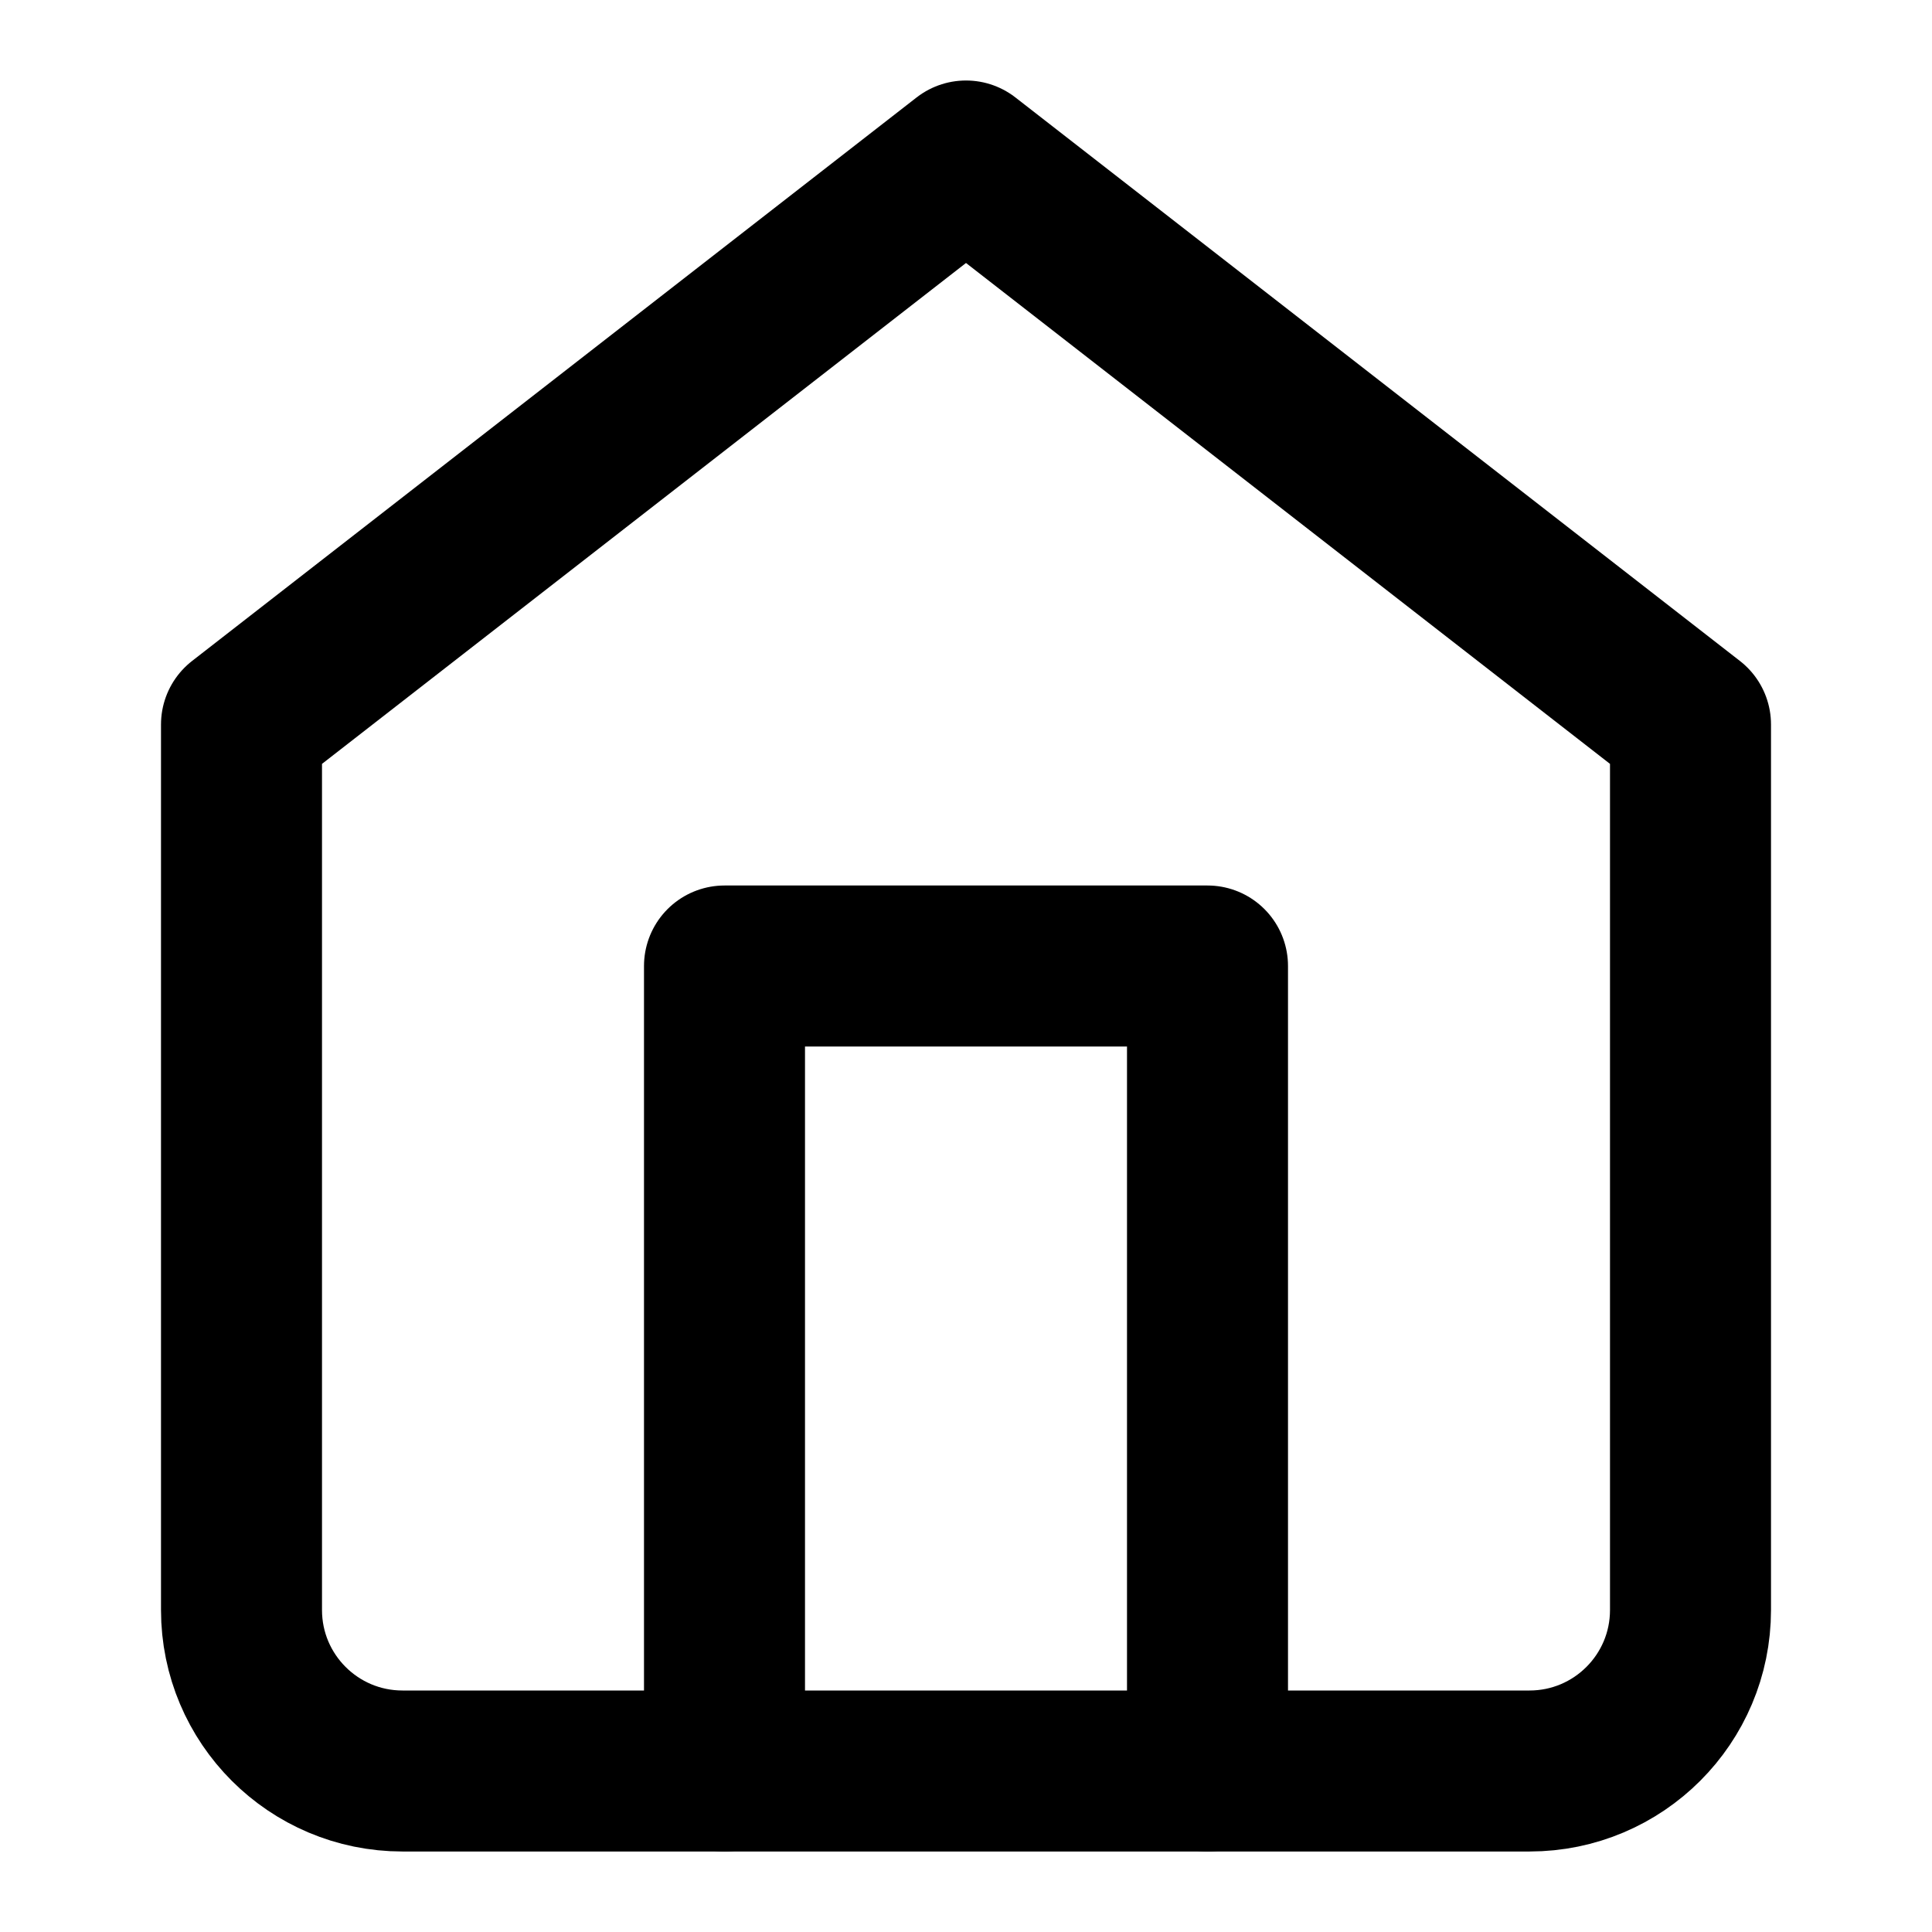
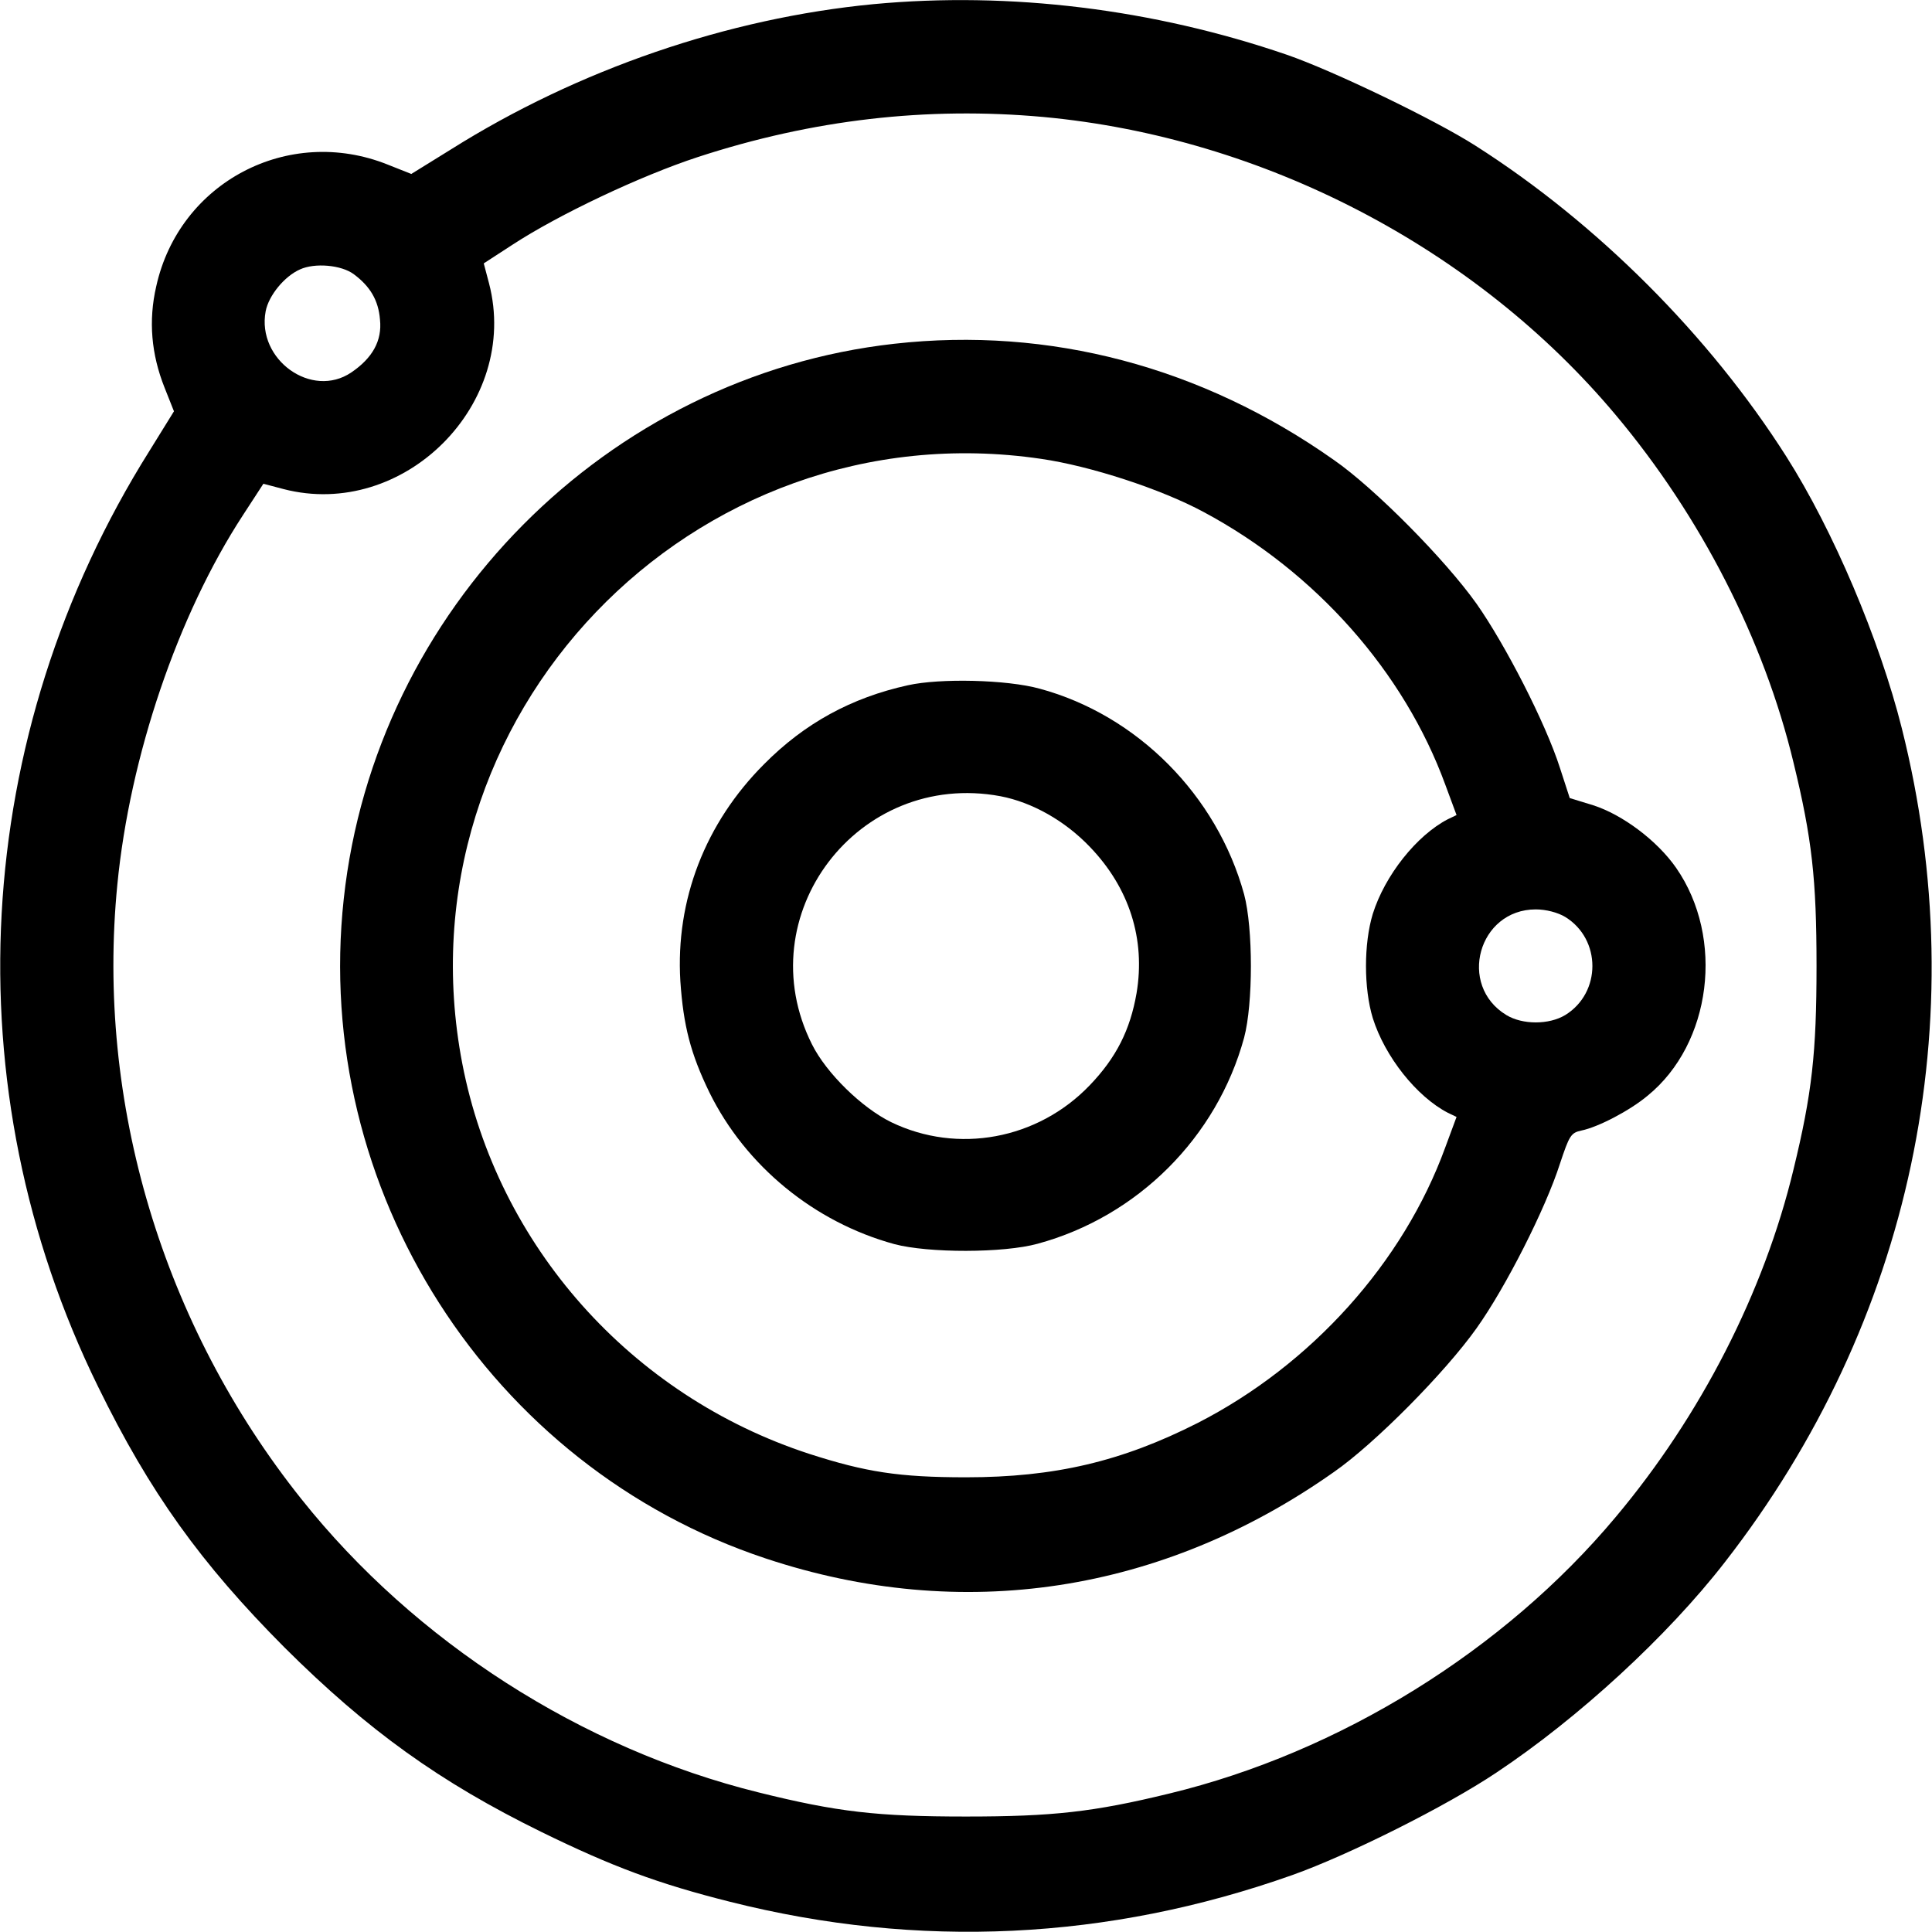
- <svg xmlns="http://www.w3.org/2000/svg" width="{{ .width }}" height="{{ .height }}" viewBox="0 0 24 24" fill="none" stroke="currentColor" stroke-width="2" stroke-linecap="round" stroke-linejoin="round" class="feather feather-home">
-   <path d="M3 9l9-7 9 7v11a2 2 0 0 1-2 2H5a2 2 0 0 1-2-2z" />
-   <polyline points="9 22 9 12 15 12 15 22" />
+ <svg xmlns="http://www.w3.org/2000/svg" version="1.0" width="{{ .width }}" height="{{ .height }}" viewBox="0 0 512 512" preserveAspectRatio="xMidYMid meet">
+   <g transform="translate(0,512) scale(0.1,-0.1)" stroke="none">
+     <path d="M2315 5109 c-386 -37 -783 -173 -1120 -385 l-105 -65 -63 25 c-263 105 -552 -47 -613 -323 -21 -91 -13 -180 22 -268 l25 -63 -65 -105 c-474 -755 -525 -1688 -136 -2480 137 -280 272 -468 494 -691 221 -220 412 -357 681 -489 188 -92 309 -137 500 -185 500 -126 1002 -102 1490 71 149 53 407 182 540 271 218 145 454 362 606 558 495 636 664 1434 469 2210 -59 235 -182 525 -306 720 -204 321 -502 619 -824 824 -108 69 -378 199 -500 241 -353 121 -733 168 -1095 134z m450 -299 c583 -54 1146 -347 1517 -790 225 -268 393 -596 471 -921 49 -201 61 -309 61 -539 0 -230 -12 -338 -61 -539 -78 -325 -246 -653 -471 -921 -296 -354 -732 -624 -1183 -733 -201 -49 -309 -61 -539 -61 -235 0 -341 12 -550 64 -469 116 -910 399 -1211 777 -368 461 -545 1051 -488 1629 33 339 160 714 333 979 l54 83 53 -14 c319 -83 628 226 545 545 l-14 53 77 50 c121 79 338 182 491 232 303 99 606 134 915 106z m-1827 -417 c43 -32 65 -69 69 -120 6 -56 -20 -102 -76 -140 -105 -71 -251 34 -227 162 8 42 50 93 91 111 39 18 110 12 143 -13z" />
+     <path d="M2370 4209 c-761 -85 -1376 -704 -1459 -1471 -84 -770 386 -1505 1118 -1748 520 -173 1051 -92 1506 229 108 75 295 264 378 381 77 108 183 317 221 436 25 75 29 82 57 88 44 9 127 52 175 92 170 138 205 418 76 604 -50 72 -142 141 -220 166 l-62 19 -26 80 c-38 119 -145 327 -221 435 -83 117 -270 306 -378 381 -350 247 -754 354 -1165 308z m389 -305 c131 -19 318 -80 431 -141 297 -159 531 -424 640 -722 l30 -81 -23 -11 c-83 -43 -167 -149 -199 -251 -24 -79 -24 -197 0 -276 32 -102 116 -208 199 -251 l23 -11 -30 -81 c-111 -305 -355 -576 -656 -730 -201 -102 -379 -144 -614 -144 -178 0 -266 14 -415 62 -473 154 -827 552 -920 1035 -176 917 610 1738 1534 1602z m1389 -1214 c96 -59 96 -201 0 -260 -43 -26 -113 -26 -156 0 -130 79 -74 280 78 280 27 0 58 -8 78 -20z" />
+     <path d="M2406 3304 c-150 -33 -274 -101 -381 -209 -156 -156 -235 -360 -222 -575 8 -118 27 -192 77 -295 96 -195 278 -344 490 -402 90 -24 290 -24 380 1 265 72 475 282 547 546 24 90 24 290 0 380 -72 262 -283 475 -542 545 -87 24 -264 28 -349 9z m245 -294 c84 -16 171 -65 237 -134 105 -109 148 -245 124 -388 -17 -98 -54 -171 -124 -244 -138 -144 -350 -183 -526 -98 -78 38 -172 130 -210 206 -172 342 122 728 499 658z" />
+   </g>
</svg>
